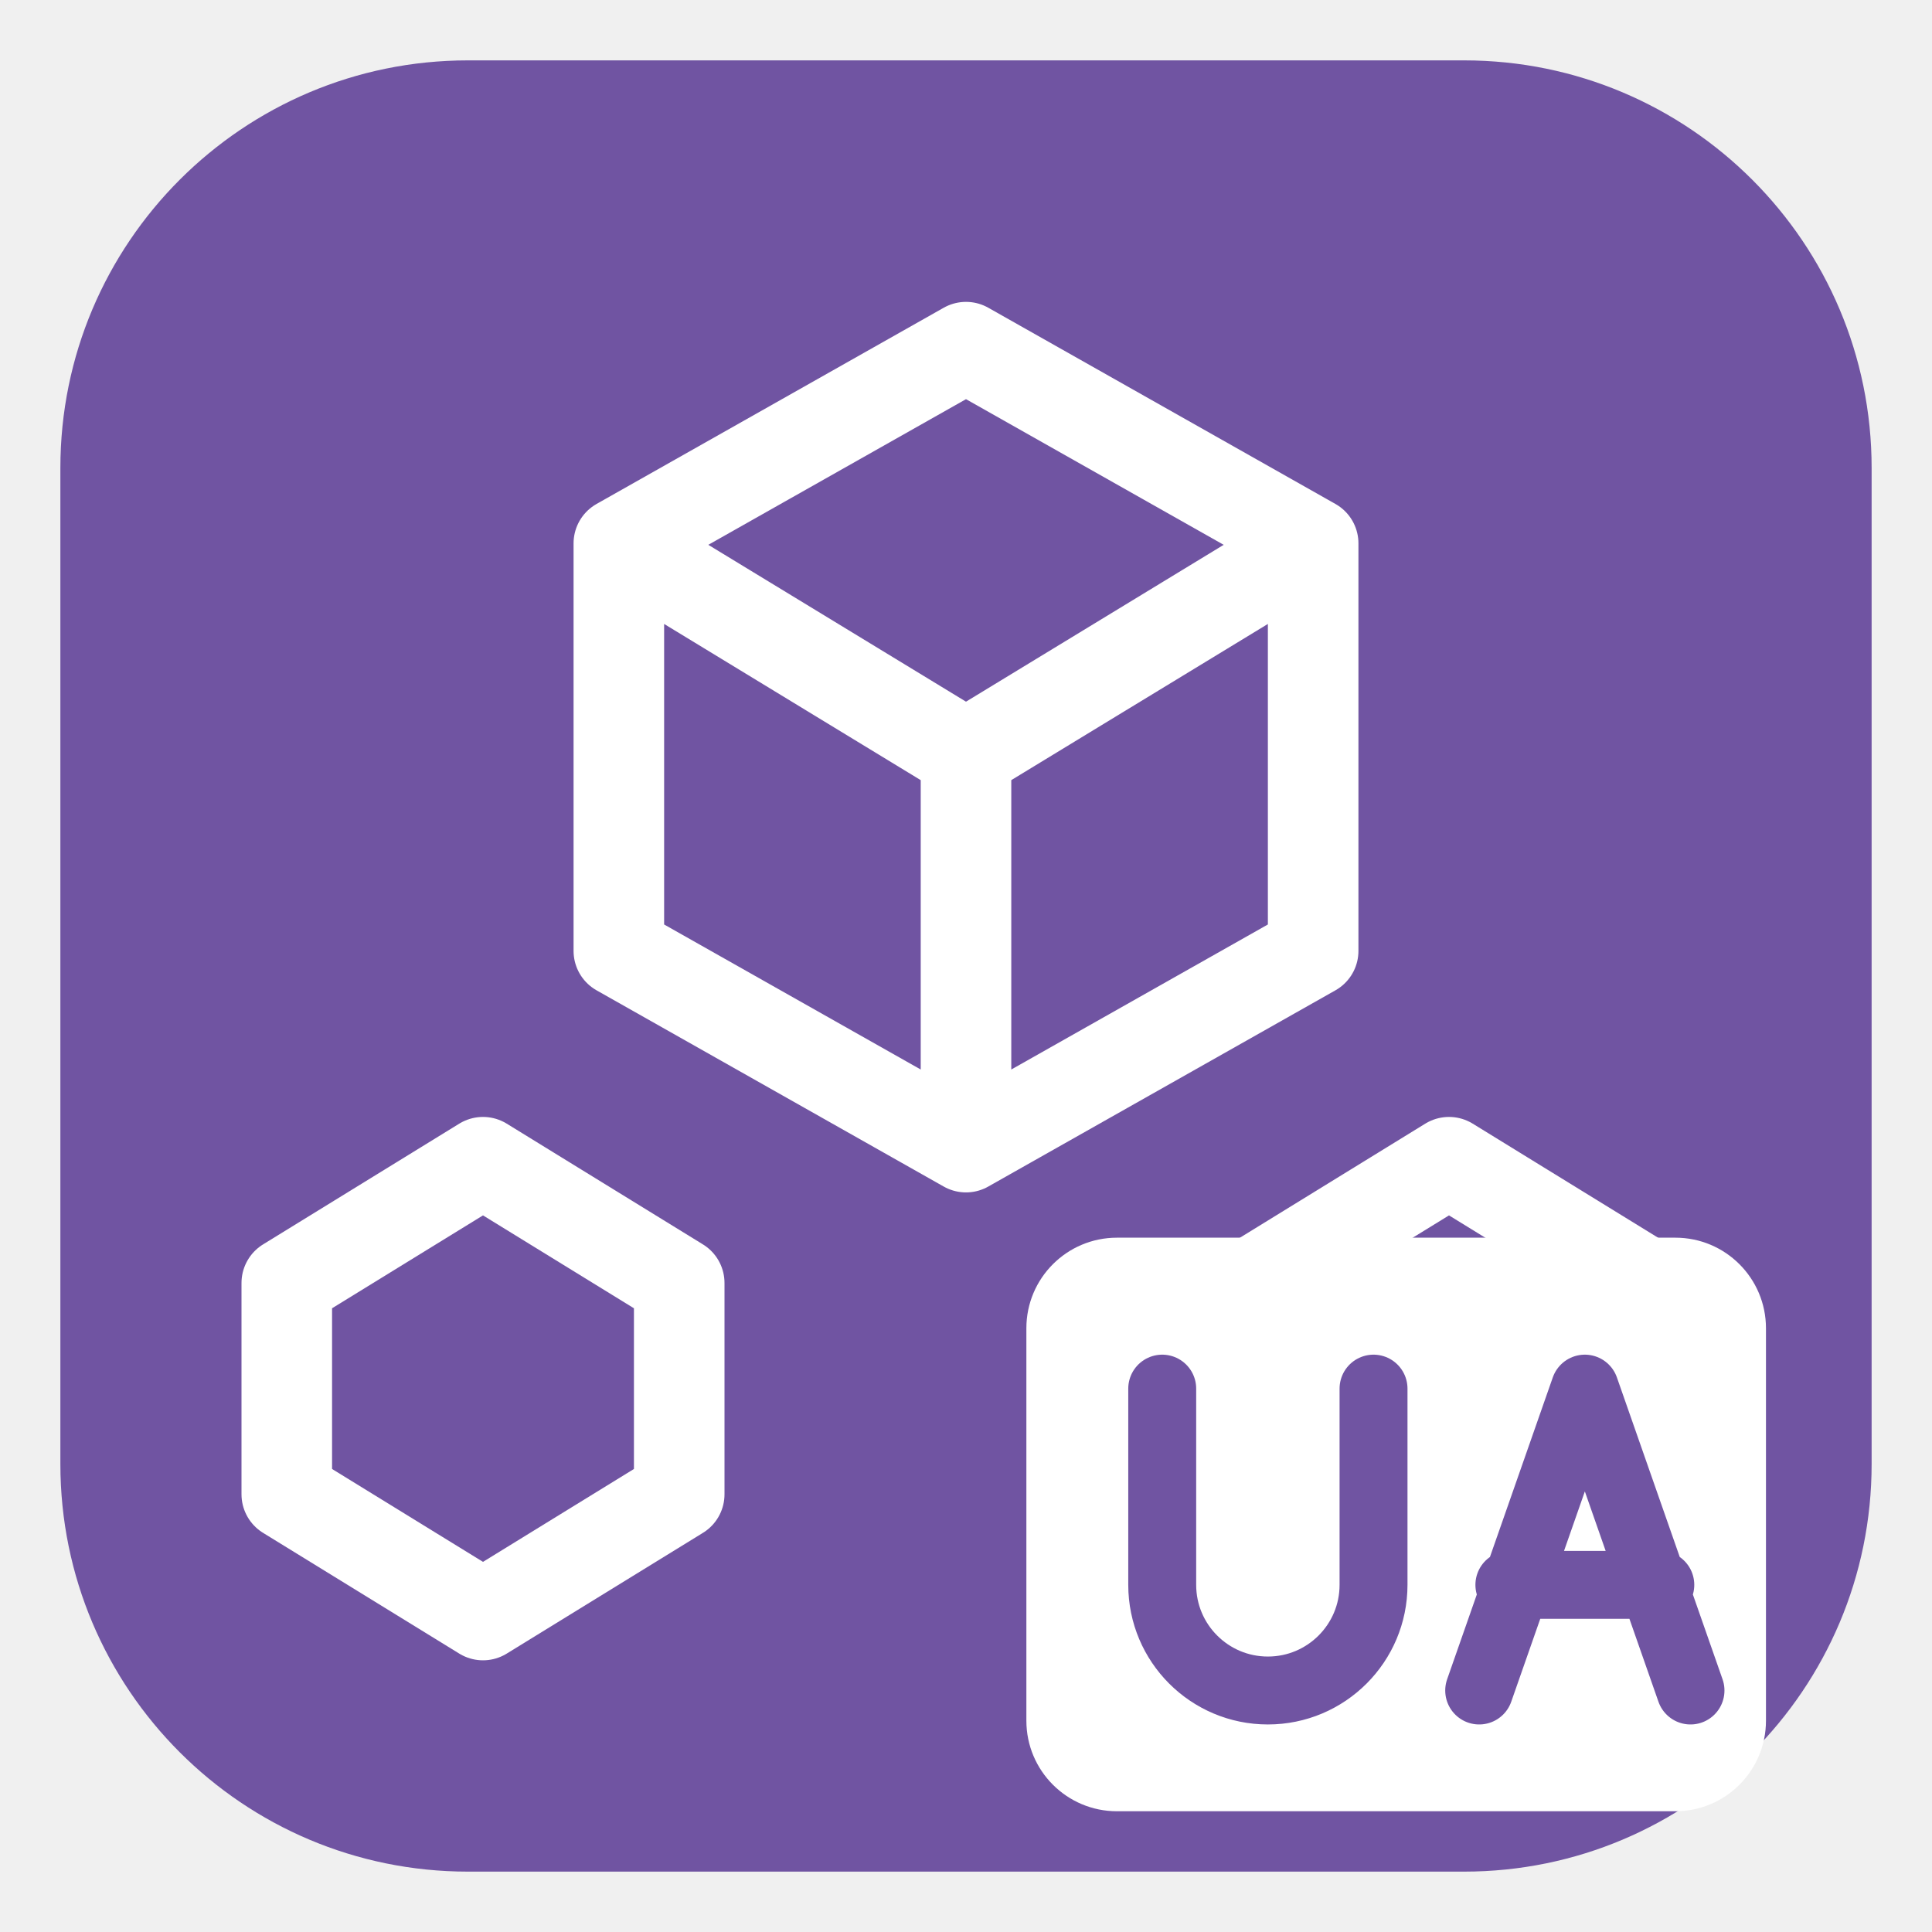
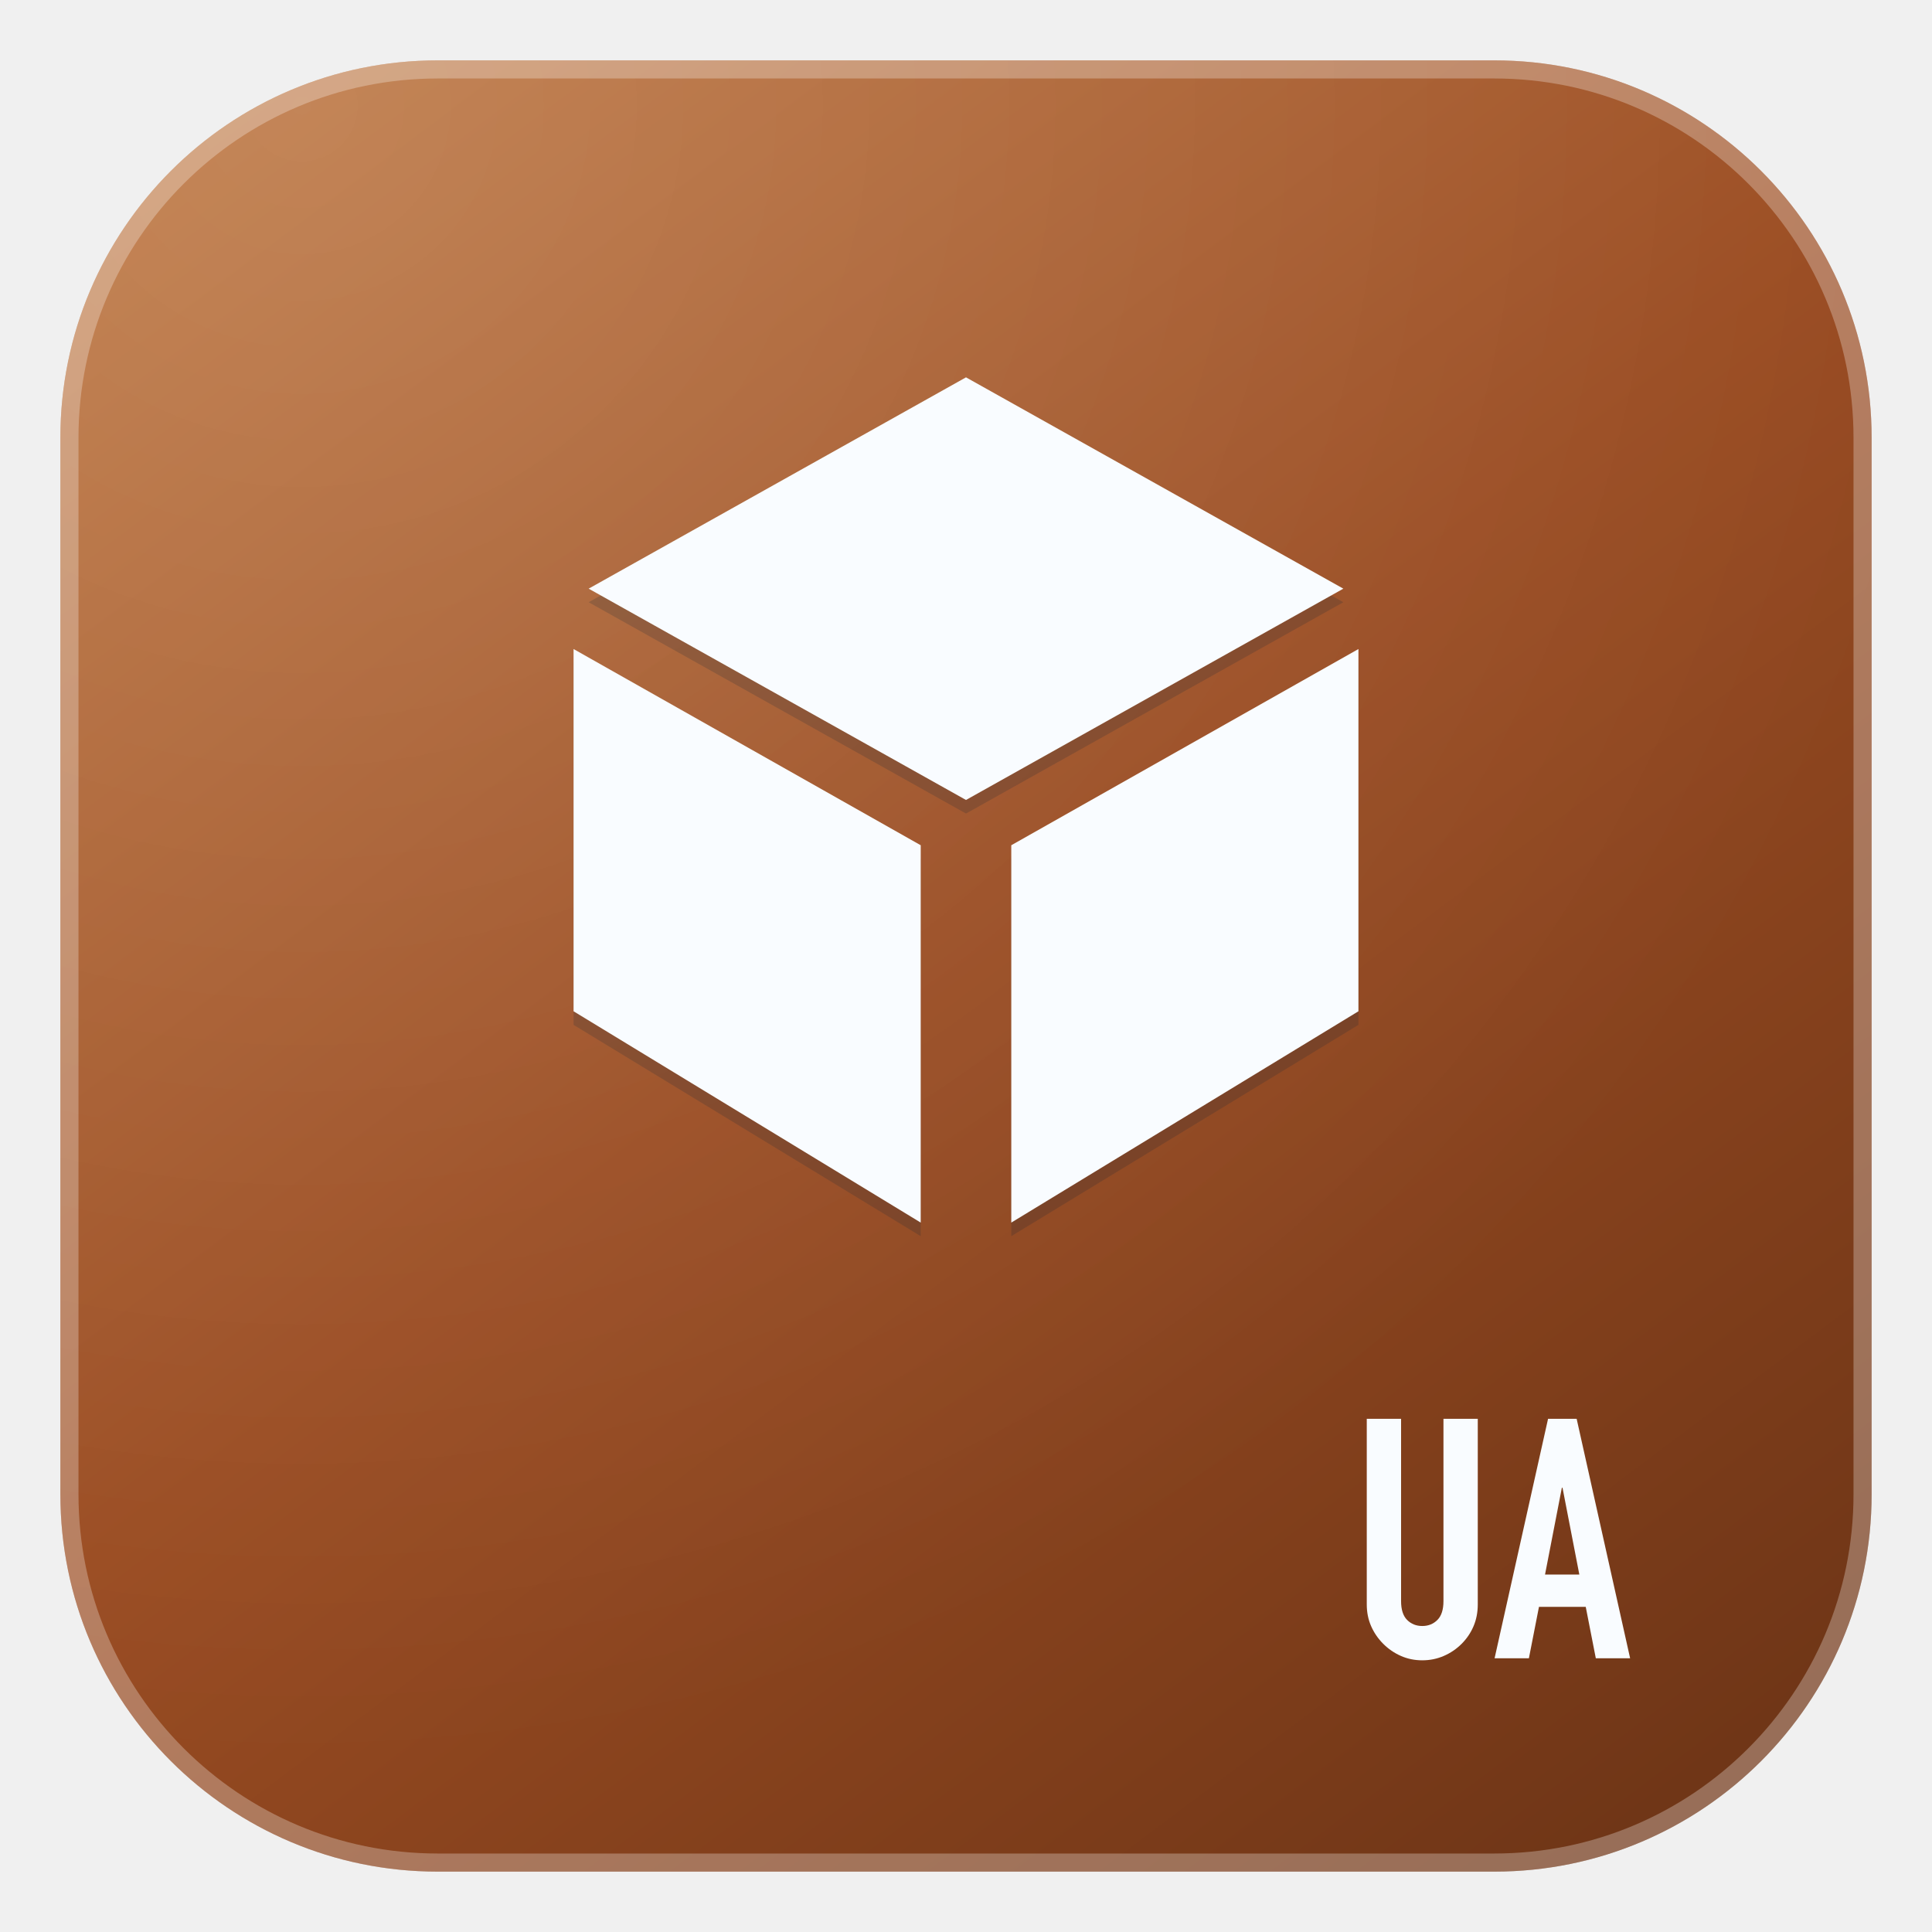
<svg xmlns="http://www.w3.org/2000/svg" width="1024" height="1024" viewBox="0 0 128 128">
-   <rect x="4" y="4" width="120" height="120" rx="27" fill="#7054A2" />
-   <g fill="none" stroke="#fff" stroke-width="6" stroke-linecap="round" stroke-linejoin="round">
-     <path d="m64 23 23 13v27L64 76 41 63V36Zm0 27 23-14M64 50 41 36m23 14v26M32 77l-13 8v14l13 8 13-8V85Zm64 0-13 8v14l13 8 13-8V85Z" />
+   <defs>
+     <linearGradient id="base" x1="14" y1="4" x2="104" y2="124" gradientUnits="userSpaceOnUse">
+       <stop offset="0" stop-color="#BC743E" />
+       <stop offset="0.5" stop-color="#9A4C22" />
+       <stop offset="1" stop-color="#703617" />
+     </linearGradient>
+     <radialGradient id="light" cx="20" cy="7" r="110" gradientUnits="userSpaceOnUse">
+       <stop stop-color="#fff" stop-opacity=".14" />
+       <stop offset="1" stop-color="#fff" stop-opacity="0" />
+     </radialGradient>
+     <clipPath id="tile">
+       <rect x="4" y="4" width="120" height="120" rx="25" />
+     </clipPath>
+     <mask id="mark-mask" x="20" y="20" width="88" height="66" maskUnits="userSpaceOnUse">
+       <g stroke-linecap="round" stroke-linejoin="round">
+         <path d="m64 25 25 14-25 14-25-14Zm-26 18 23 13v25L38 67Zm29 13 23-13v24L67 81Z" fill="#fff" />
+       </g>
+     </mask>
+     <g id="mark">
+       <rect x="20" y="20" width="88" height="66" fill="currentColor" mask="url(#mark-mask)" />
+     </g>
+   </defs>
+   <rect x="4" y="4" width="120" height="120" rx="25" fill="url(#base)" />
+   <g clip-path="url(#tile)">
+     <rect x="4" y="4" width="120" height="120" fill="url(#light)" />
  </g>
-   <rect x="68" y="82" width="49" height="38" rx="6" fill="#fff" />
-   <g fill="none" stroke="#7054A2" stroke-width="4.5" stroke-linecap="round" stroke-linejoin="round">
-     <path d="M77 92v13a7 7 0 0 0 14 0V92m7 20 7-20 7 20m-12-7h10" />
+   <rect x="4.6" y="4.6" width="118.8" height="118.8" rx="24.4" fill="none" stroke="#FFFFFF" stroke-opacity=".28" stroke-width="1.2" />
+   <use href="#mark" color="#0B2439" transform="translate(0 0.9)" opacity="0.18" />
+   <use href="#mark" color="#F9FCFF" />
+   <g id="protocol-label" aria-label="UA">
+     <path d="M97.906 94V106.301Q97.906 107.081 97.627 107.738Q97.348 108.396 96.836 108.908Q96.323 109.421 95.655 109.71Q94.986 110 94.229 110Q93.471 110 92.814 109.71Q92.156 109.421 91.644 108.908Q91.131 108.396 90.841 107.738Q90.552 107.081 90.552 106.301V94H92.825V106.078Q92.825 106.925 93.226 107.326Q93.627 107.727 94.229 107.727Q94.83 107.727 95.231 107.326Q95.633 106.925 95.633 106.078V94H97.906ZM104.635 104.318 103.521 98.568H103.477L102.362 104.318H104.635ZM99.02 109.866 102.563 94H104.457L108 109.866H105.727L105.059 106.457H101.961L101.293 109.866H99.02Z" fill="#F9FCFF" aria-label="UA" />
  </g>
</svg>
